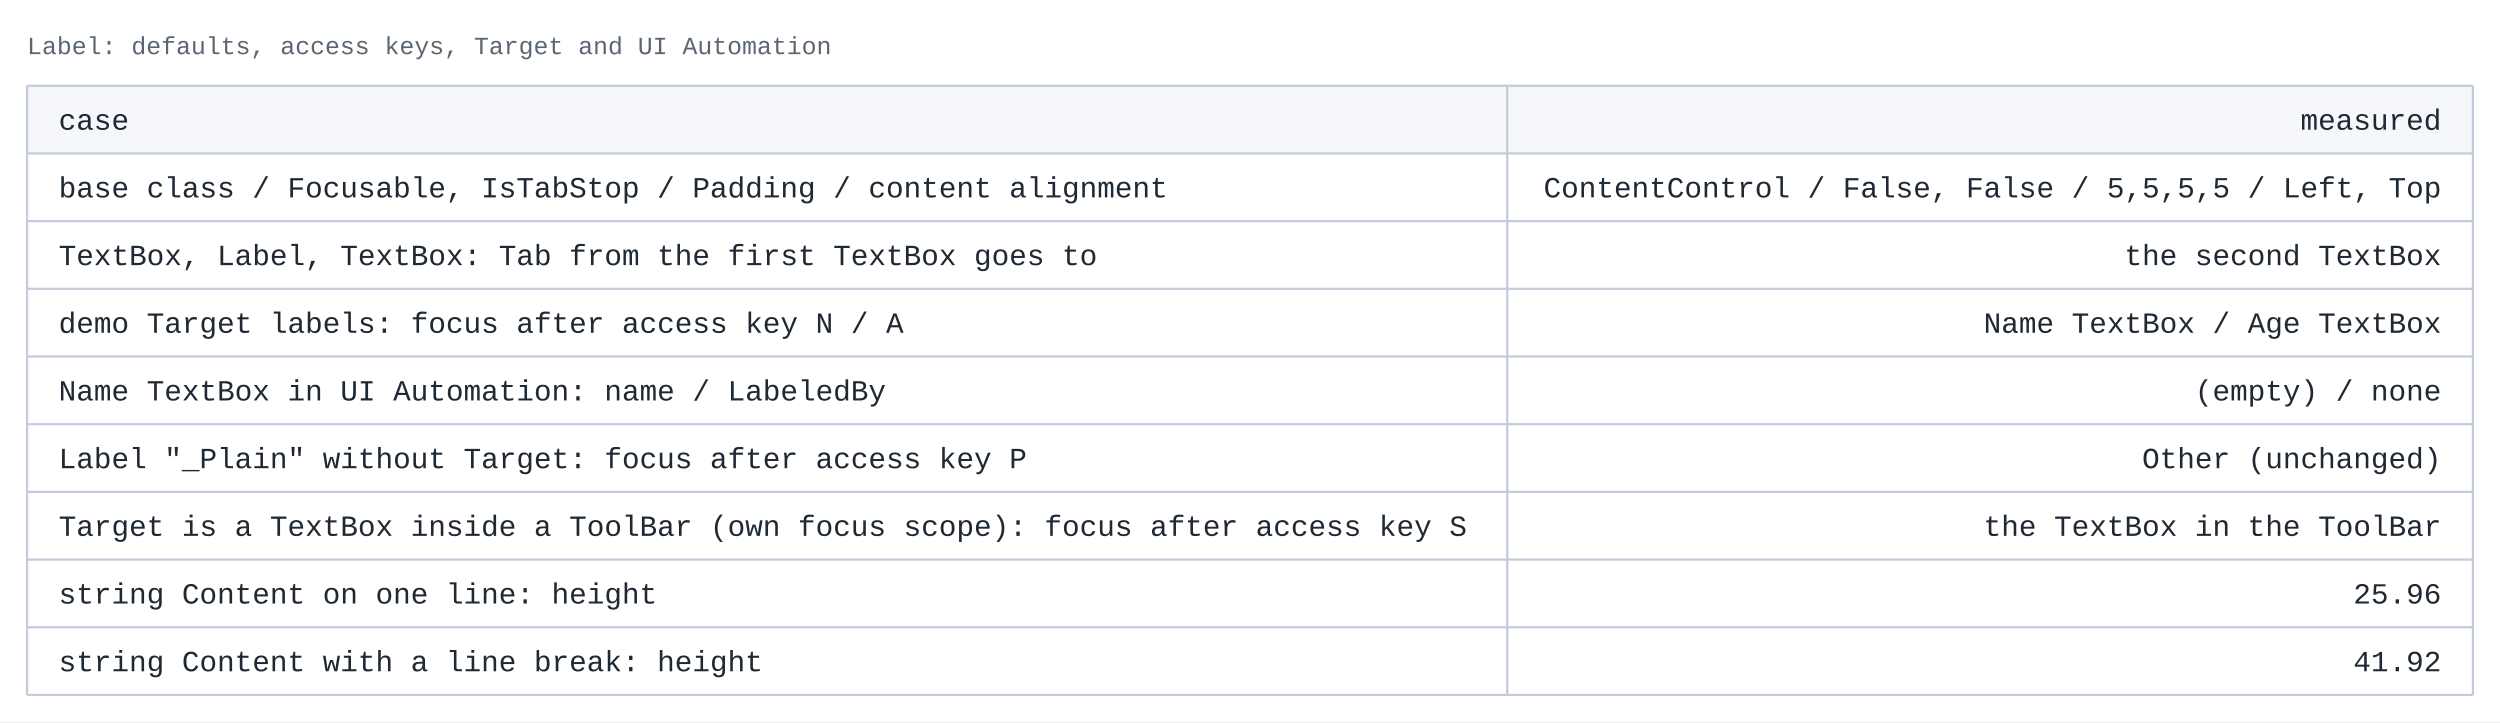
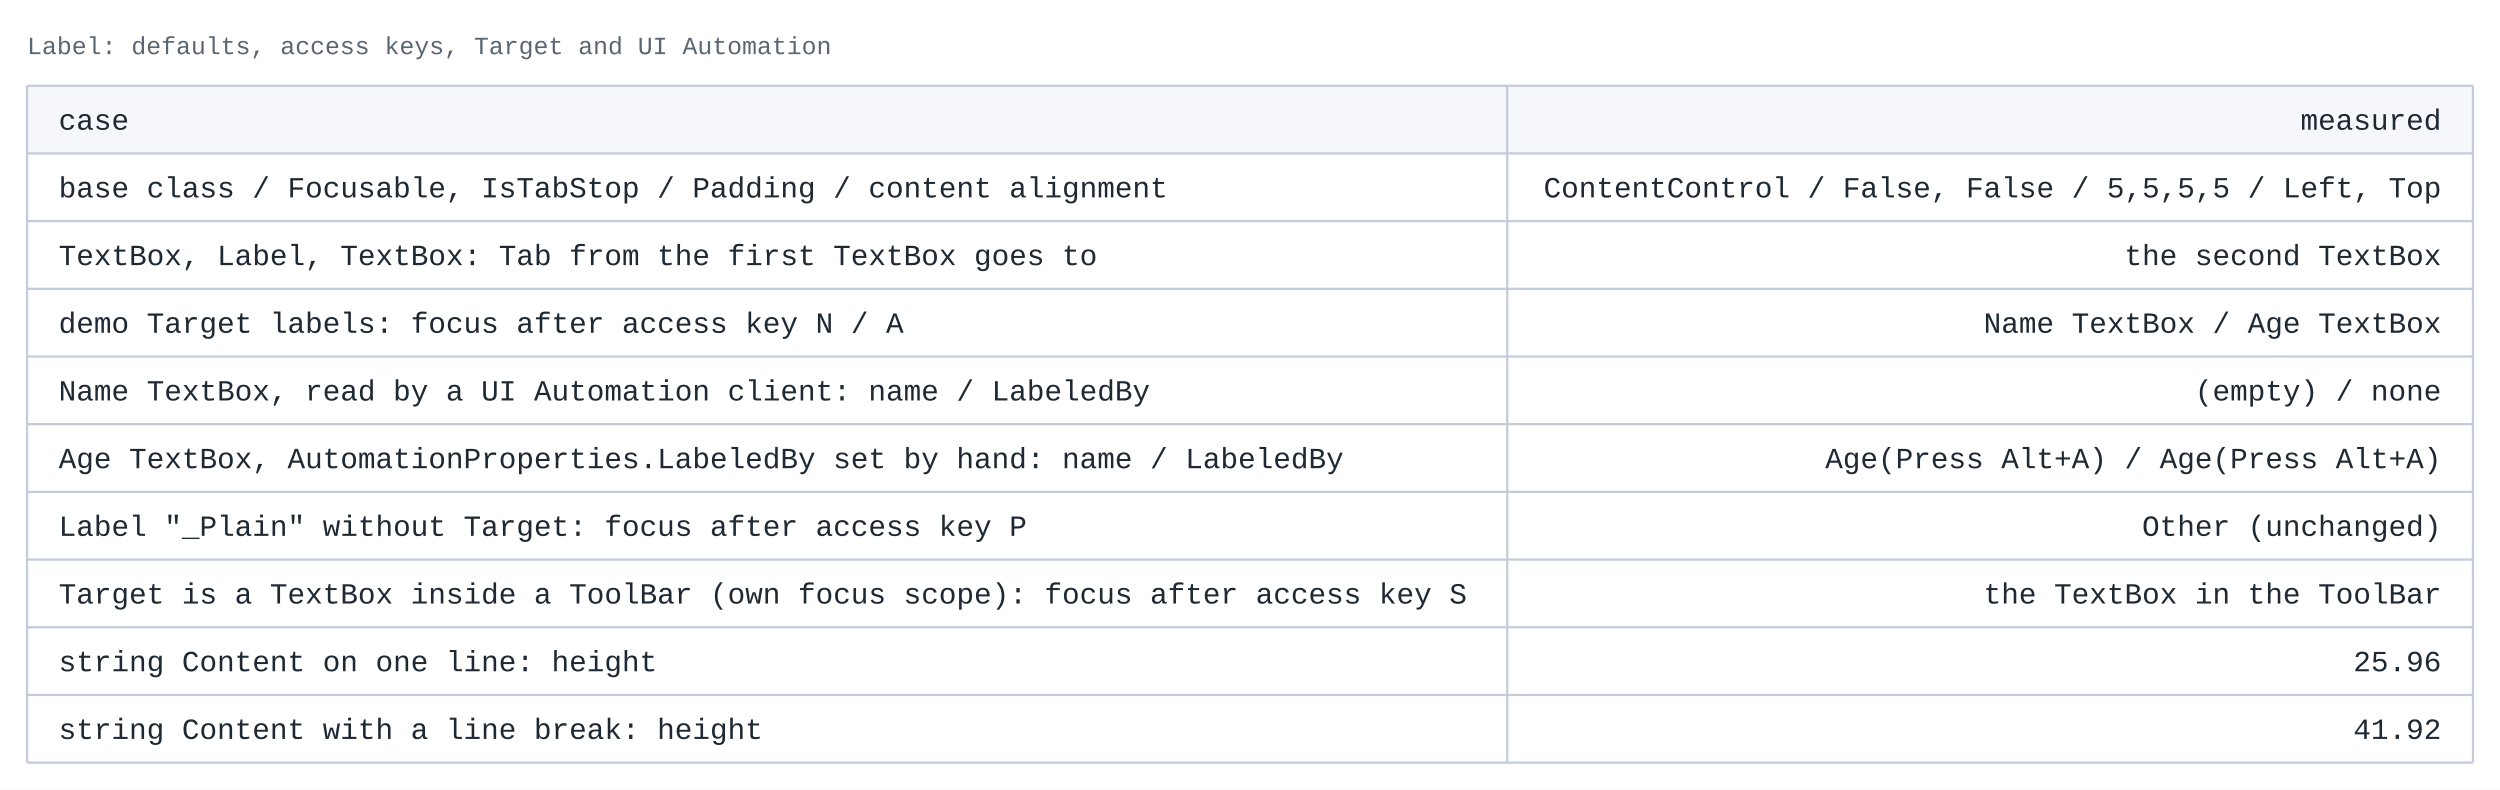
- <svg xmlns="http://www.w3.org/2000/svg" viewBox="0 0 1108 320" width="1108" height="320" role="img">
+ <svg xmlns="http://www.w3.org/2000/svg" viewBox="0 0 1108 350" width="1108" height="350" role="img">
  <defs>
    <style>
      .bg { fill: #ffffff; }
      .head { fill: #f5f7fb; }
      .line { stroke: #c3ccdb; stroke-width: 1; }
      .cell { font-family: Consolas, "Courier New", monospace; font-size: 13px; fill: #1f2933; }
      .title { font-family: Consolas, "Courier New", monospace; font-size: 11px; fill: #5b6673; }
    </style>
  </defs>
-   <rect class="bg" x="0" y="0" width="1108" height="320" />
+   <rect class="bg" x="0" y="0" width="1108" height="350" />
  <text class="title" x="12" y="24">Label: defaults, access keys, Target and UI Automation</text>
  <rect class="head" x="12" y="38" width="1084" height="30" />
  <text class="cell" x="26" y="57.5">case</text>
  <text class="cell" x="1082" y="57.5" text-anchor="end">measured</text>
  <text class="cell" x="26" y="87.5">base class / Focusable, IsTabStop / Padding / content alignment</text>
  <text class="cell" x="1082" y="87.5" text-anchor="end">ContentControl / False, False / 5,5,5,5 / Left, Top</text>
  <text class="cell" x="26" y="117.5">TextBox, Label, TextBox: Tab from the first TextBox goes to</text>
  <text class="cell" x="1082" y="117.5" text-anchor="end">the second TextBox</text>
  <text class="cell" x="26" y="147.5">demo Target labels: focus after access key N / A</text>
  <text class="cell" x="1082" y="147.5" text-anchor="end">Name TextBox / Age TextBox</text>
-   <text class="cell" x="26" y="177.5">  Name TextBox in UI Automation: name / LabeledBy</text>
+   <text class="cell" x="26" y="177.5">  Name TextBox, read by a UI Automation client: name / LabeledBy</text>
  <text class="cell" x="1082" y="177.5" text-anchor="end">(empty) / none</text>
-   <text class="cell" x="26" y="207.5">Label "_Plain" without Target: focus after access key P</text>
-   <text class="cell" x="1082" y="207.5" text-anchor="end">Other (unchanged)</text>
-   <text class="cell" x="26" y="237.5">Target is a TextBox inside a ToolBar (own focus scope): focus after access key S</text>
-   <text class="cell" x="1082" y="237.5" text-anchor="end">the TextBox in the ToolBar</text>
-   <text class="cell" x="26" y="267.5">string Content on one line: height</text>
-   <text class="cell" x="1082" y="267.5" text-anchor="end">25.96</text>
-   <text class="cell" x="26" y="297.5">string Content with a line break: height</text>
-   <text class="cell" x="1082" y="297.5" text-anchor="end">41.92</text>
+   <text class="cell" x="26" y="207.5">  Age TextBox, AutomationProperties.LabeledBy set by hand: name / LabeledBy</text>
+   <text class="cell" x="1082" y="207.5" text-anchor="end">Age(Press Alt+A) / Age(Press Alt+A)</text>
+   <text class="cell" x="26" y="237.5">Label "_Plain" without Target: focus after access key P</text>
+   <text class="cell" x="1082" y="237.5" text-anchor="end">Other (unchanged)</text>
+   <text class="cell" x="26" y="267.5">Target is a TextBox inside a ToolBar (own focus scope): focus after access key S</text>
+   <text class="cell" x="1082" y="267.5" text-anchor="end">the TextBox in the ToolBar</text>
+   <text class="cell" x="26" y="297.5">string Content on one line: height</text>
+   <text class="cell" x="1082" y="297.5" text-anchor="end">25.96</text>
+   <text class="cell" x="26" y="327.5">string Content with a line break: height</text>
+   <text class="cell" x="1082" y="327.5" text-anchor="end">41.92</text>
  <line class="line" x1="12" y1="38" x2="1096" y2="38" />
  <line class="line" x1="12" y1="68" x2="1096" y2="68" />
  <line class="line" x1="12" y1="98" x2="1096" y2="98" />
  <line class="line" x1="12" y1="128" x2="1096" y2="128" />
  <line class="line" x1="12" y1="158" x2="1096" y2="158" />
  <line class="line" x1="12" y1="188" x2="1096" y2="188" />
  <line class="line" x1="12" y1="218" x2="1096" y2="218" />
  <line class="line" x1="12" y1="248" x2="1096" y2="248" />
  <line class="line" x1="12" y1="278" x2="1096" y2="278" />
  <line class="line" x1="12" y1="308" x2="1096" y2="308" />
-   <line class="line" x1="12" y1="38" x2="12" y2="308" />
-   <line class="line" x1="668" y1="38" x2="668" y2="308" />
-   <line class="line" x1="1096" y1="38" x2="1096" y2="308" />
+   <line class="line" x1="12" y1="338" x2="1096" y2="338" />
+   <line class="line" x1="12" y1="38" x2="12" y2="338" />
+   <line class="line" x1="668" y1="38" x2="668" y2="338" />
+   <line class="line" x1="1096" y1="38" x2="1096" y2="338" />
</svg>
